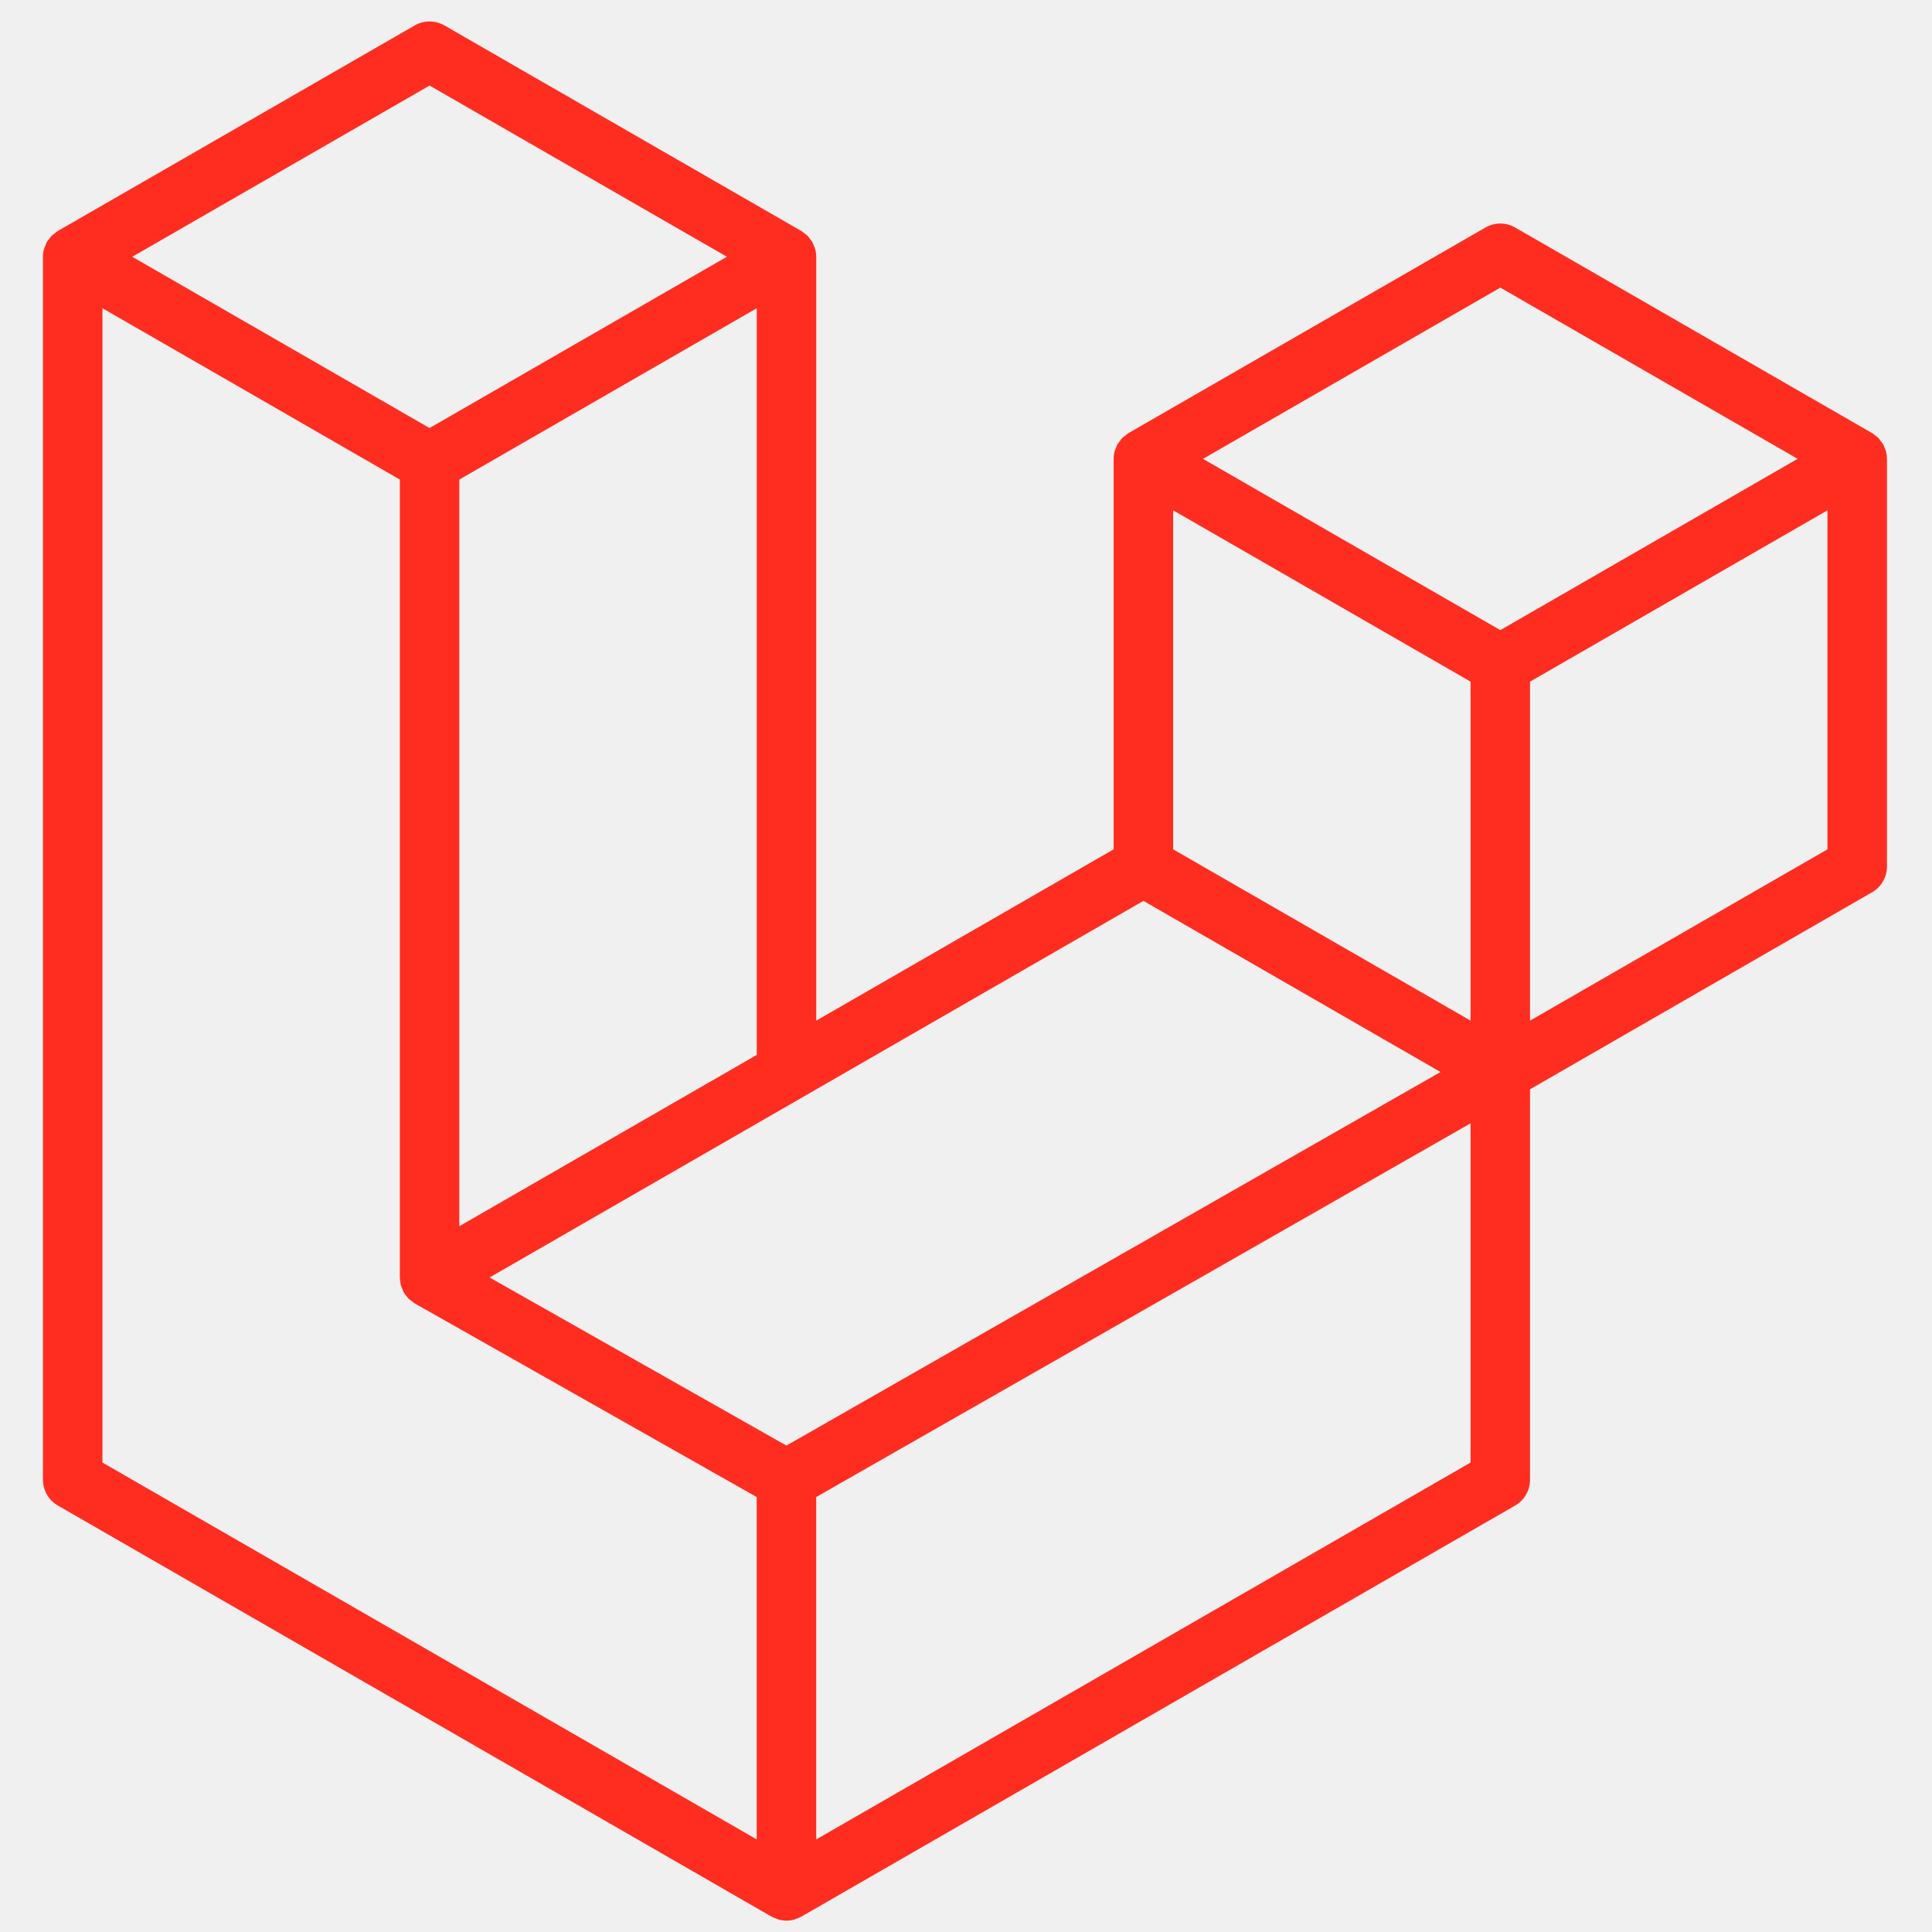
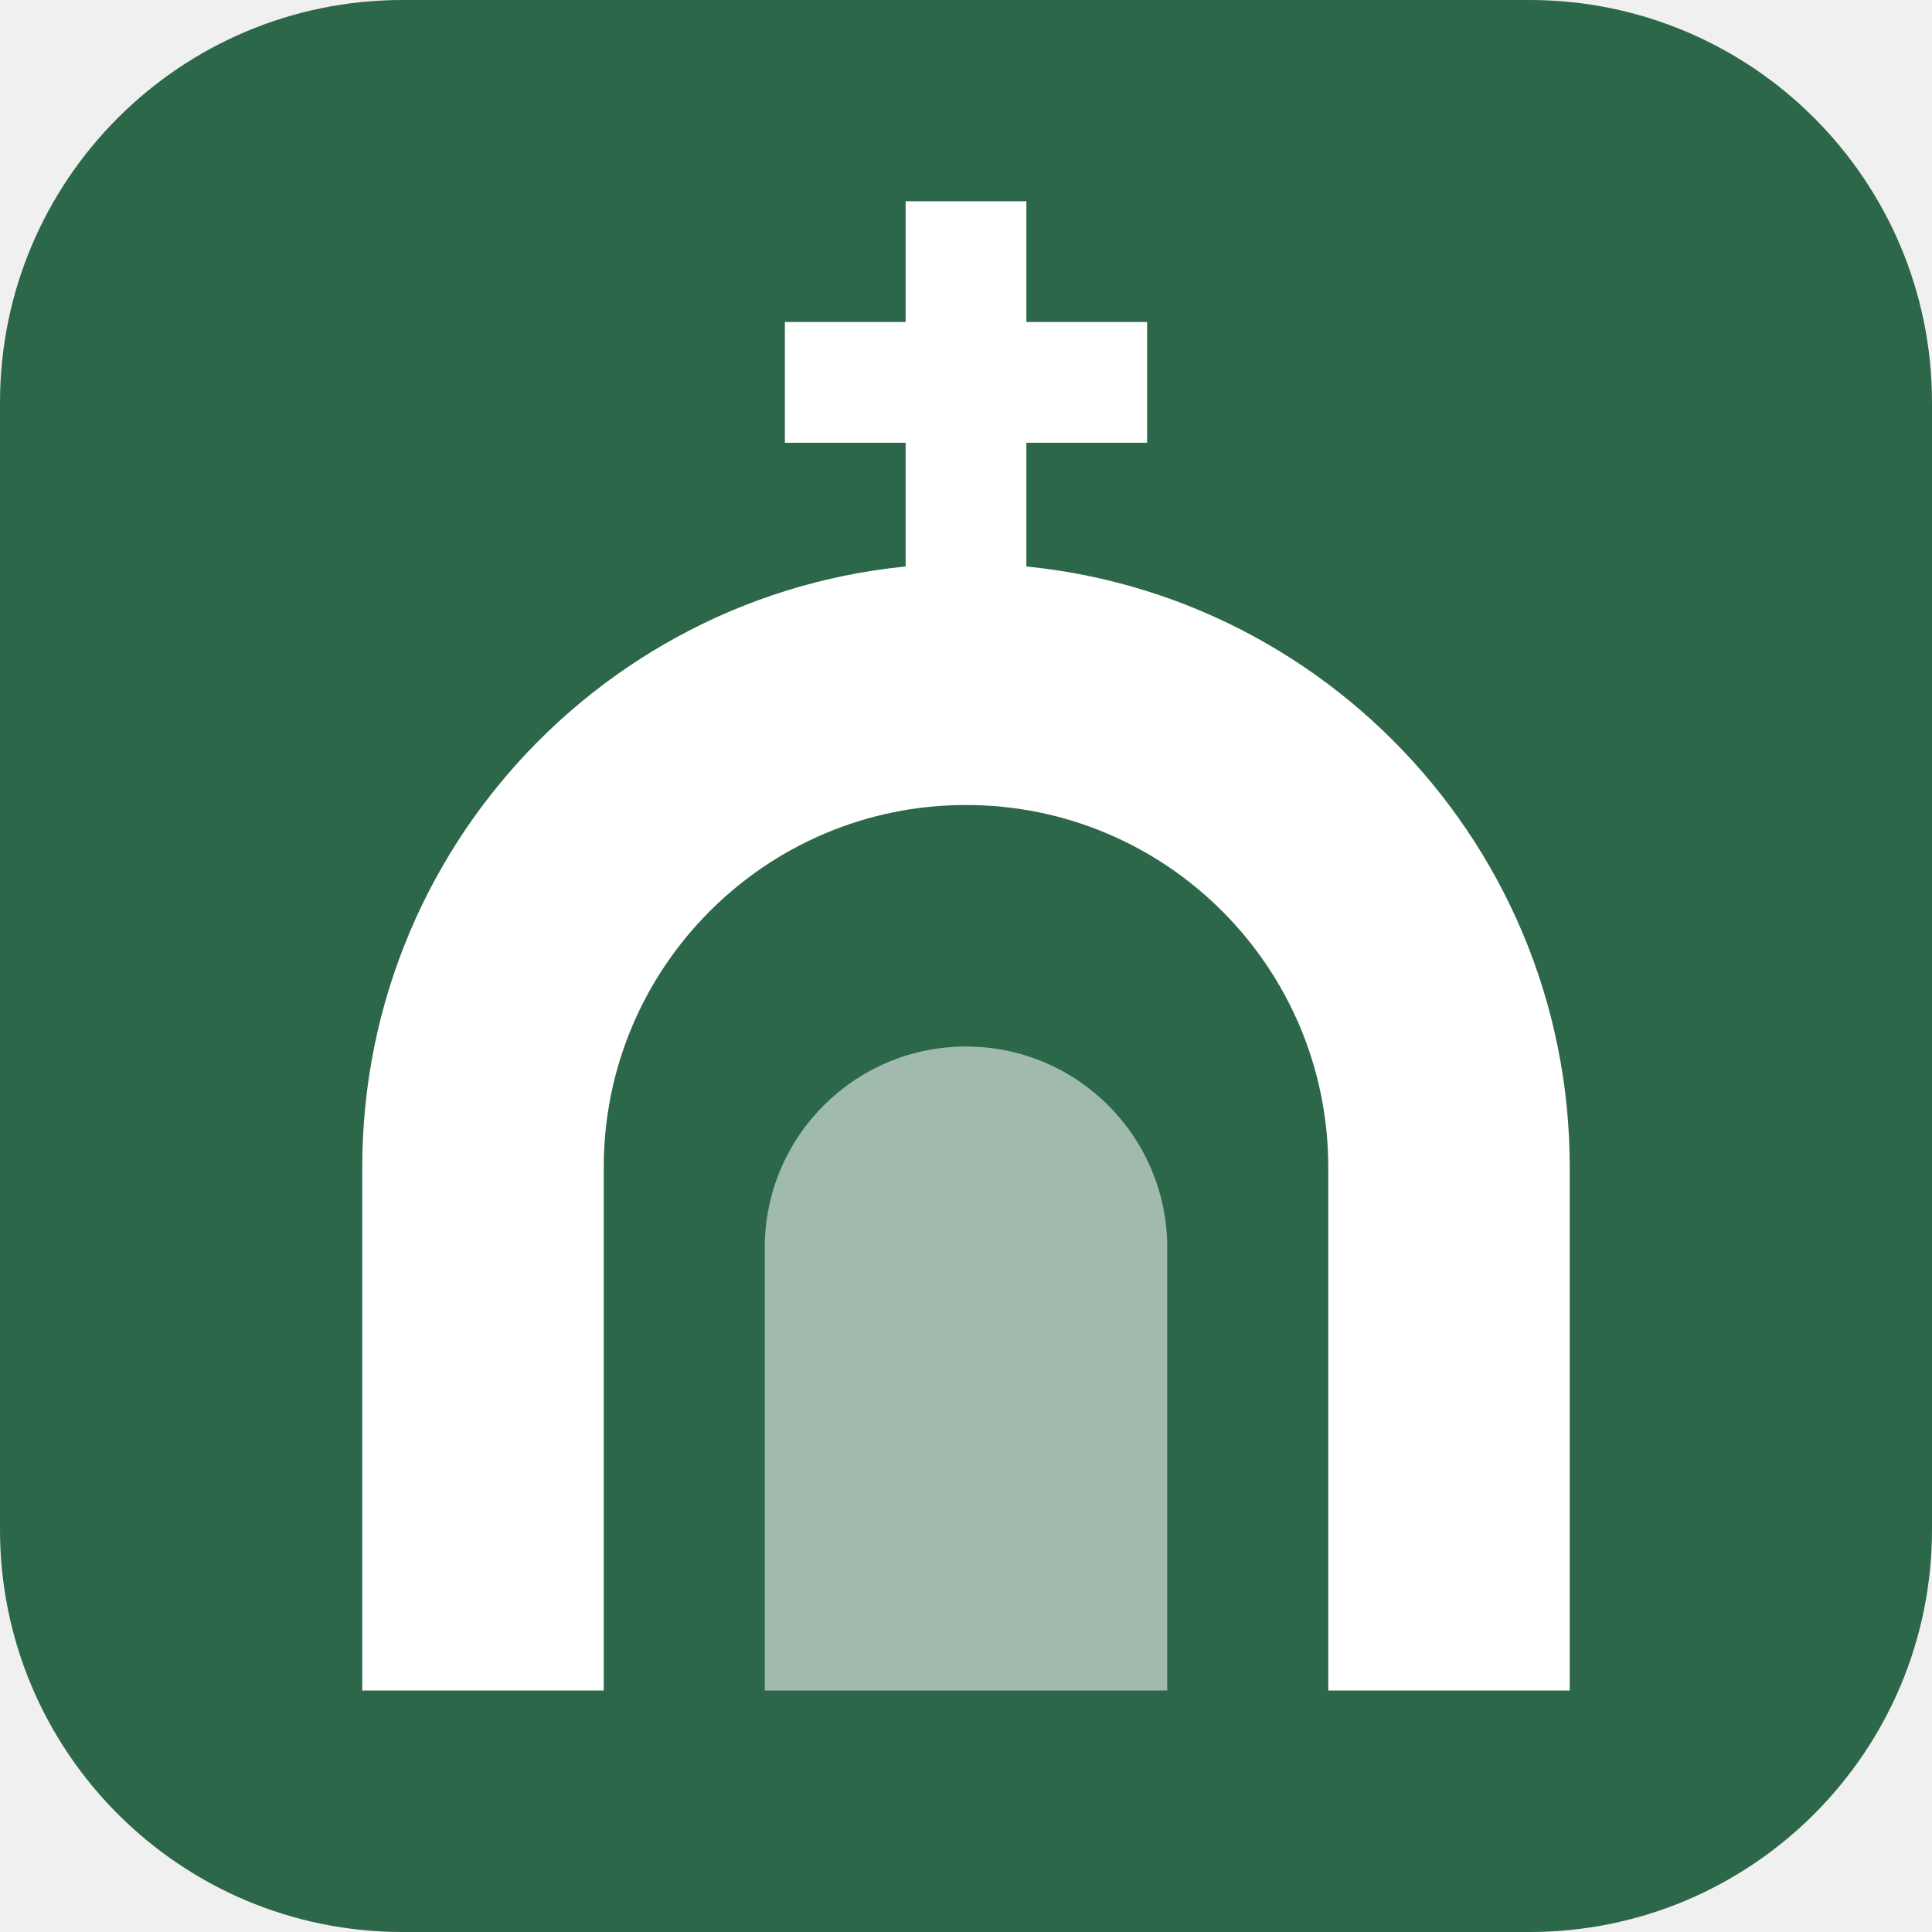
- <svg xmlns="http://www.w3.org/2000/svg" width="166" height="166" viewBox="0 0 166 166" fill="none">
-   <path fill-rule="evenodd" clip-rule="evenodd" d="M162.041 38.759C162.099 38.977 162.129 39.201 162.13 39.426V74.452C162.13 74.902 162.011 75.344 161.786 75.733C161.561 76.122 161.237 76.444 160.847 76.668L131.462 93.594V127.141C131.462 128.054 130.977 128.897 130.186 129.357L68.847 164.683C68.707 164.763 68.554 164.814 68.401 164.868C68.343 164.887 68.289 164.922 68.228 164.938C67.8 165.051 67.349 165.051 66.92 164.938C66.85 164.919 66.786 164.881 66.719 164.855C66.579 164.804 66.432 164.76 66.298 164.683L4.972 129.357C4.583 129.133 4.259 128.81 4.034 128.421C3.808 128.032 3.69 127.591 3.689 127.141L3.689 22.063C3.689 21.834 3.721 21.61 3.779 21.393C3.798 21.32 3.843 21.253 3.868 21.179C3.916 21.045 3.961 20.908 4.031 20.783C4.079 20.7 4.149 20.633 4.206 20.557C4.28 20.454 4.347 20.349 4.433 20.26C4.506 20.186 4.602 20.132 4.685 20.068C4.778 19.992 4.861 19.909 4.966 19.848L35.633 2.185C36.022 1.961 36.462 1.844 36.91 1.844C37.358 1.844 37.798 1.961 38.186 2.185L68.851 19.848H68.857C68.959 19.912 69.045 19.992 69.138 20.065C69.221 20.129 69.313 20.186 69.387 20.257C69.476 20.349 69.54 20.454 69.616 20.557C69.671 20.633 69.744 20.7 69.789 20.783C69.862 20.911 69.904 21.045 69.955 21.179C69.98 21.253 70.025 21.32 70.044 21.396C70.103 21.614 70.133 21.838 70.133 22.063V87.694L95.686 72.974V39.423C95.686 39.2 95.718 38.973 95.775 38.759C95.798 38.683 95.839 38.615 95.865 38.542C95.916 38.408 95.96 38.271 96.031 38.146C96.079 38.063 96.149 37.996 96.203 37.92C96.279 37.818 96.343 37.712 96.433 37.623C96.506 37.549 96.599 37.495 96.681 37.431C96.777 37.355 96.86 37.272 96.962 37.211L127.633 19.548C128.021 19.324 128.461 19.206 128.91 19.206C129.358 19.206 129.798 19.324 130.186 19.548L160.85 37.211C160.959 37.275 161.042 37.355 161.137 37.428C161.217 37.492 161.31 37.549 161.383 37.62C161.473 37.712 161.536 37.818 161.613 37.92C161.67 37.996 161.741 38.063 161.785 38.146C161.859 38.271 161.9 38.408 161.951 38.542C161.98 38.615 162.021 38.683 162.041 38.759ZM157.018 72.974V43.848L146.287 50.028L131.462 58.568V87.694L157.021 72.974H157.018ZM126.354 125.663V96.518L111.771 104.85L70.13 128.626V158.046L126.354 125.663ZM8.801 26.485V125.663L65.018 158.043V128.629L35.649 112L35.64 111.994L35.627 111.988C35.528 111.93 35.445 111.847 35.353 111.777C35.273 111.713 35.18 111.662 35.11 111.592L35.104 111.582C35.021 111.502 34.963 111.403 34.893 111.314C34.829 111.228 34.753 111.154 34.702 111.065L34.699 111.055C34.641 110.96 34.606 110.845 34.565 110.736C34.523 110.64 34.469 110.551 34.443 110.449C34.411 110.328 34.405 110.197 34.392 110.072C34.379 109.976 34.354 109.881 34.354 109.785V109.778V41.205L19.532 32.662L8.801 26.485ZM36.913 7.35L11.364 22.063L36.907 36.777L62.453 22.06L36.907 7.35H36.913ZM50.2 99.174L65.022 90.637V26.485L54.291 32.665L39.466 41.205V105.357L50.2 99.174ZM128.91 24.713L103.363 39.426L128.91 54.14L154.453 39.423L128.91 24.713ZM126.354 58.568L111.529 50.028L100.798 43.848V72.974L115.619 81.511L126.354 87.694V58.568ZM67.571 124.205L105.042 102.803L123.772 92.109L98.245 77.405L68.854 94.334L42.066 109.762L67.571 124.205Z" fill="#FF2D20" />
+ <svg xmlns="http://www.w3.org/2000/svg" viewBox="0 0 48 48">
+   <rect width="48" height="48" rx="10" fill="#2c6749" />
+   <g transform="translate(4 4)" fill="#fff">
+     <path d="M18.5 1h3v3h3v3h-3v5h-3V7h-3V4h3Z" />
+     <path fill-rule="evenodd" d="M5 38V25a15 15 0 0 1 30 0v13h-6V25a9 9 0 0 0-18 0v13H5Z" />
+     <path d="M15 38V27a5 5 0 0 1 10 0v11H15Z" opacity=".55" />
+   </g>
</svg>
